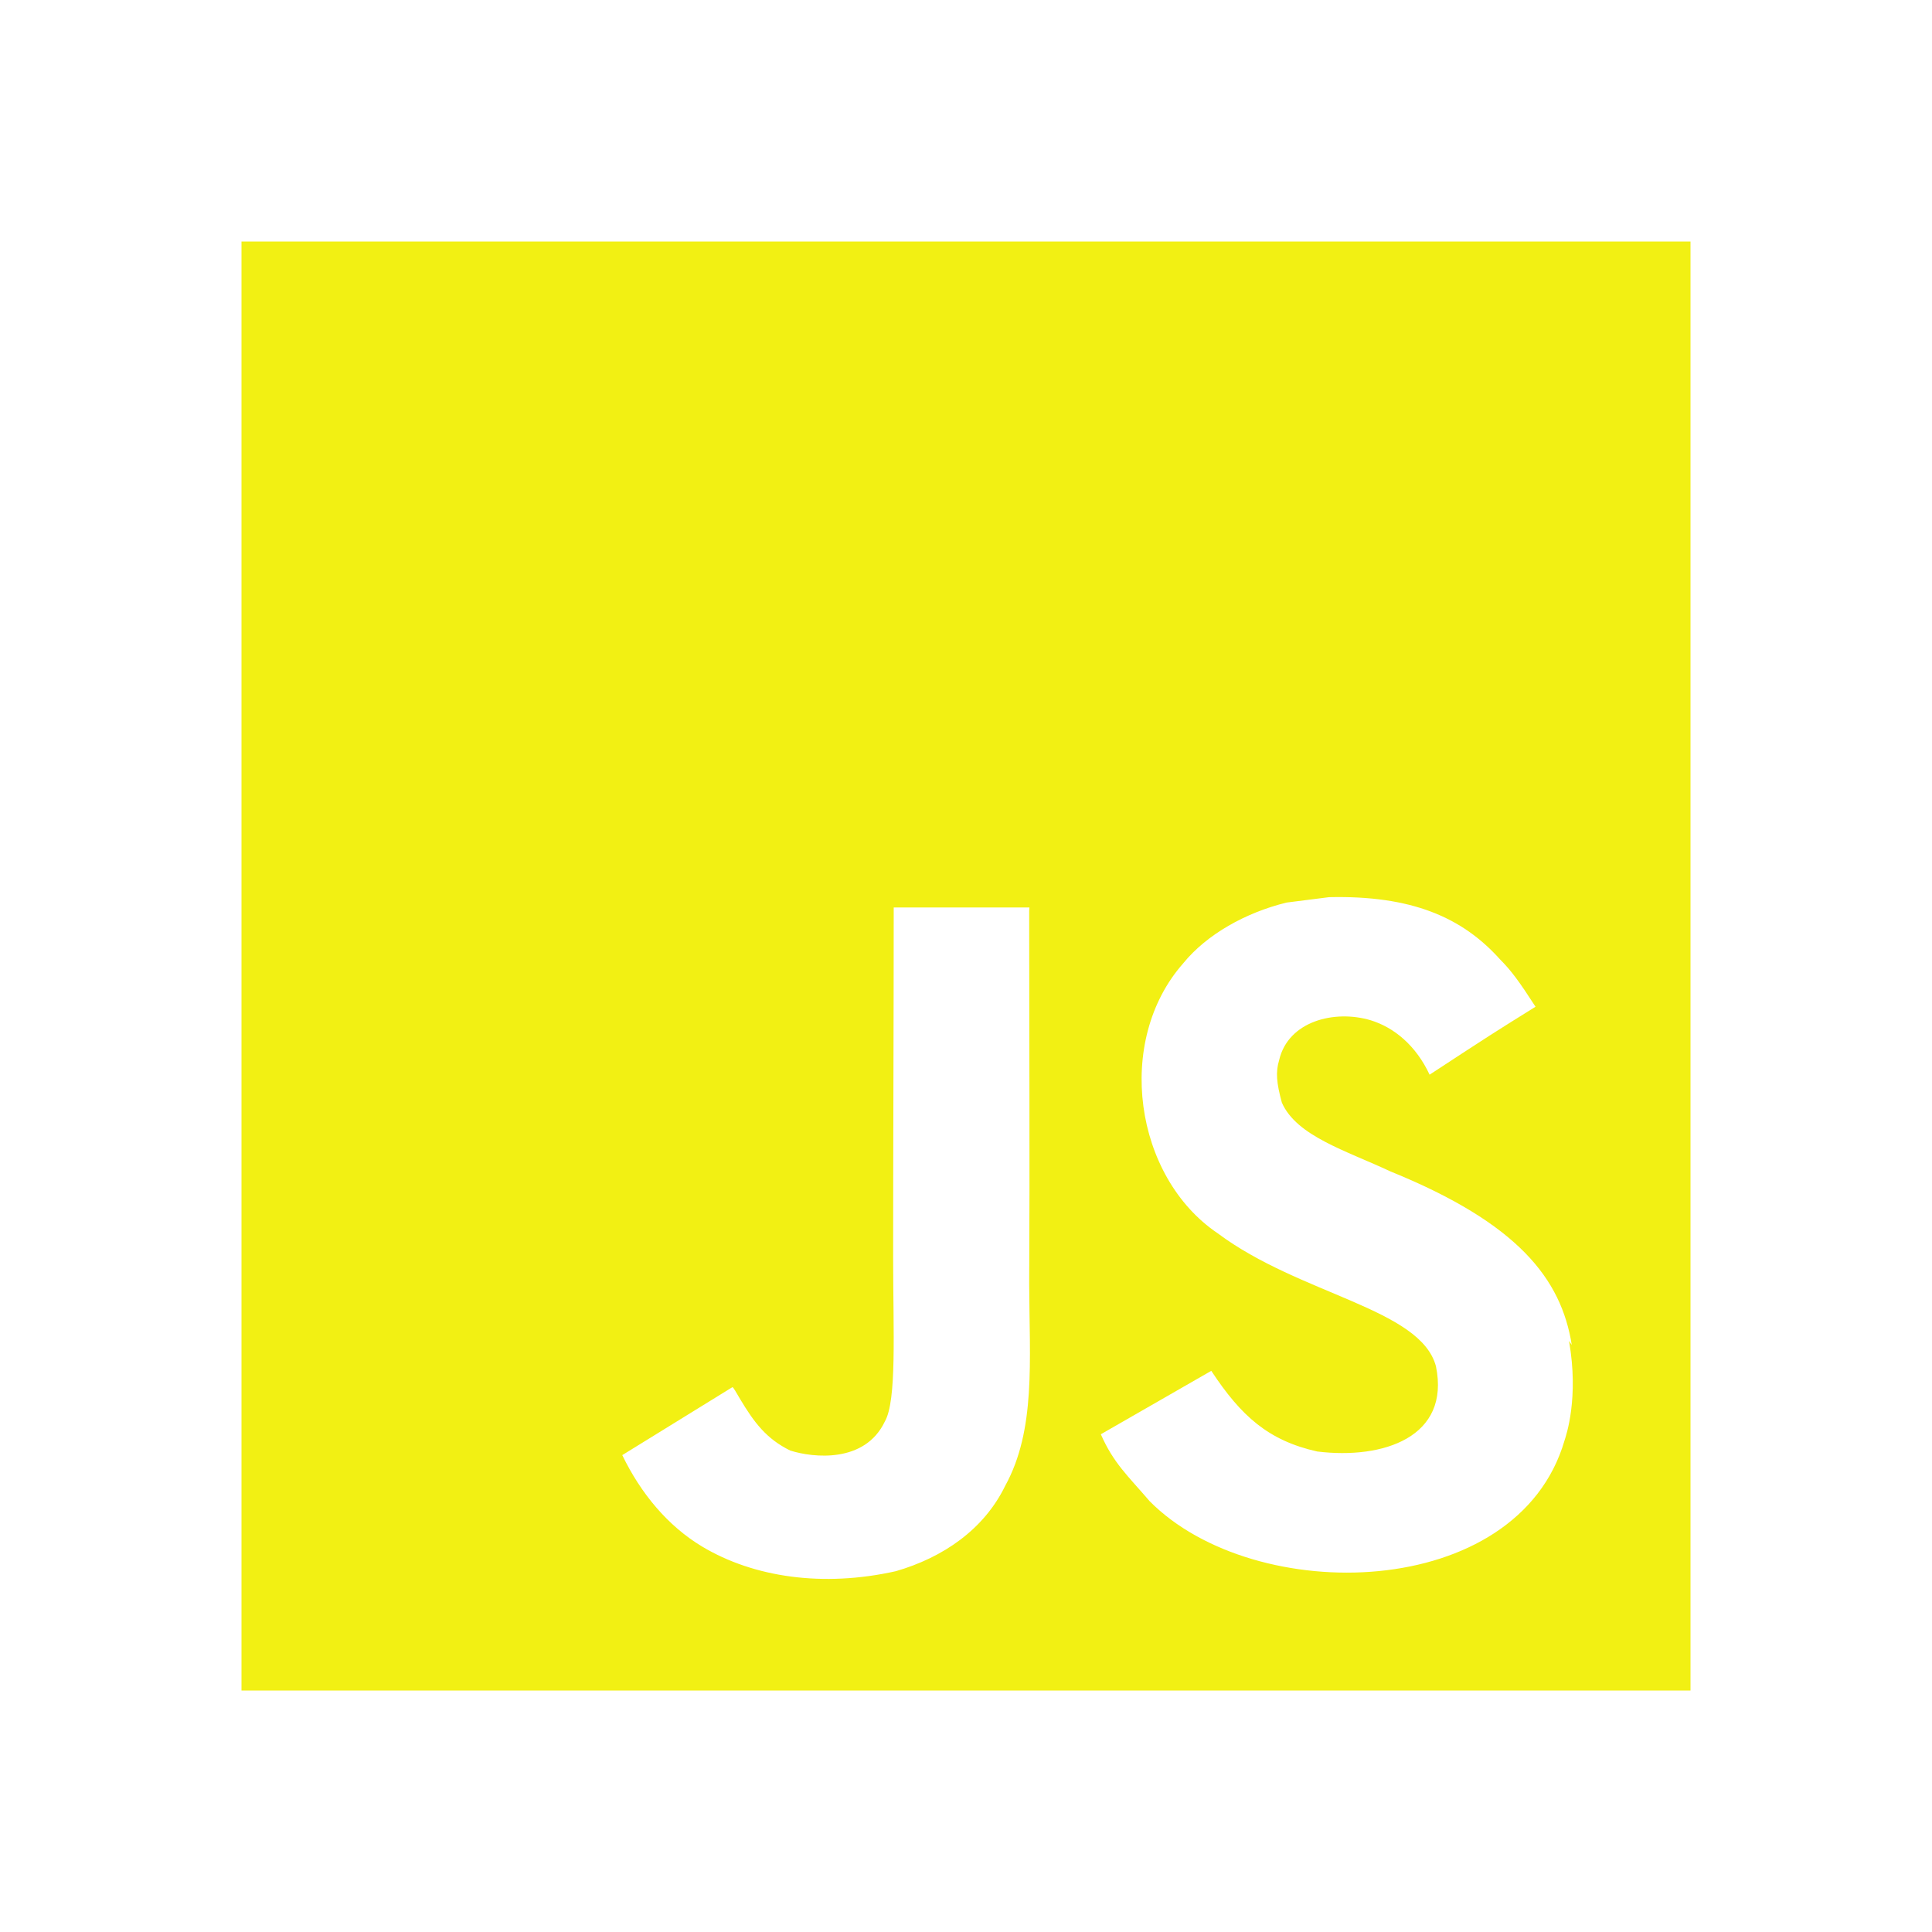
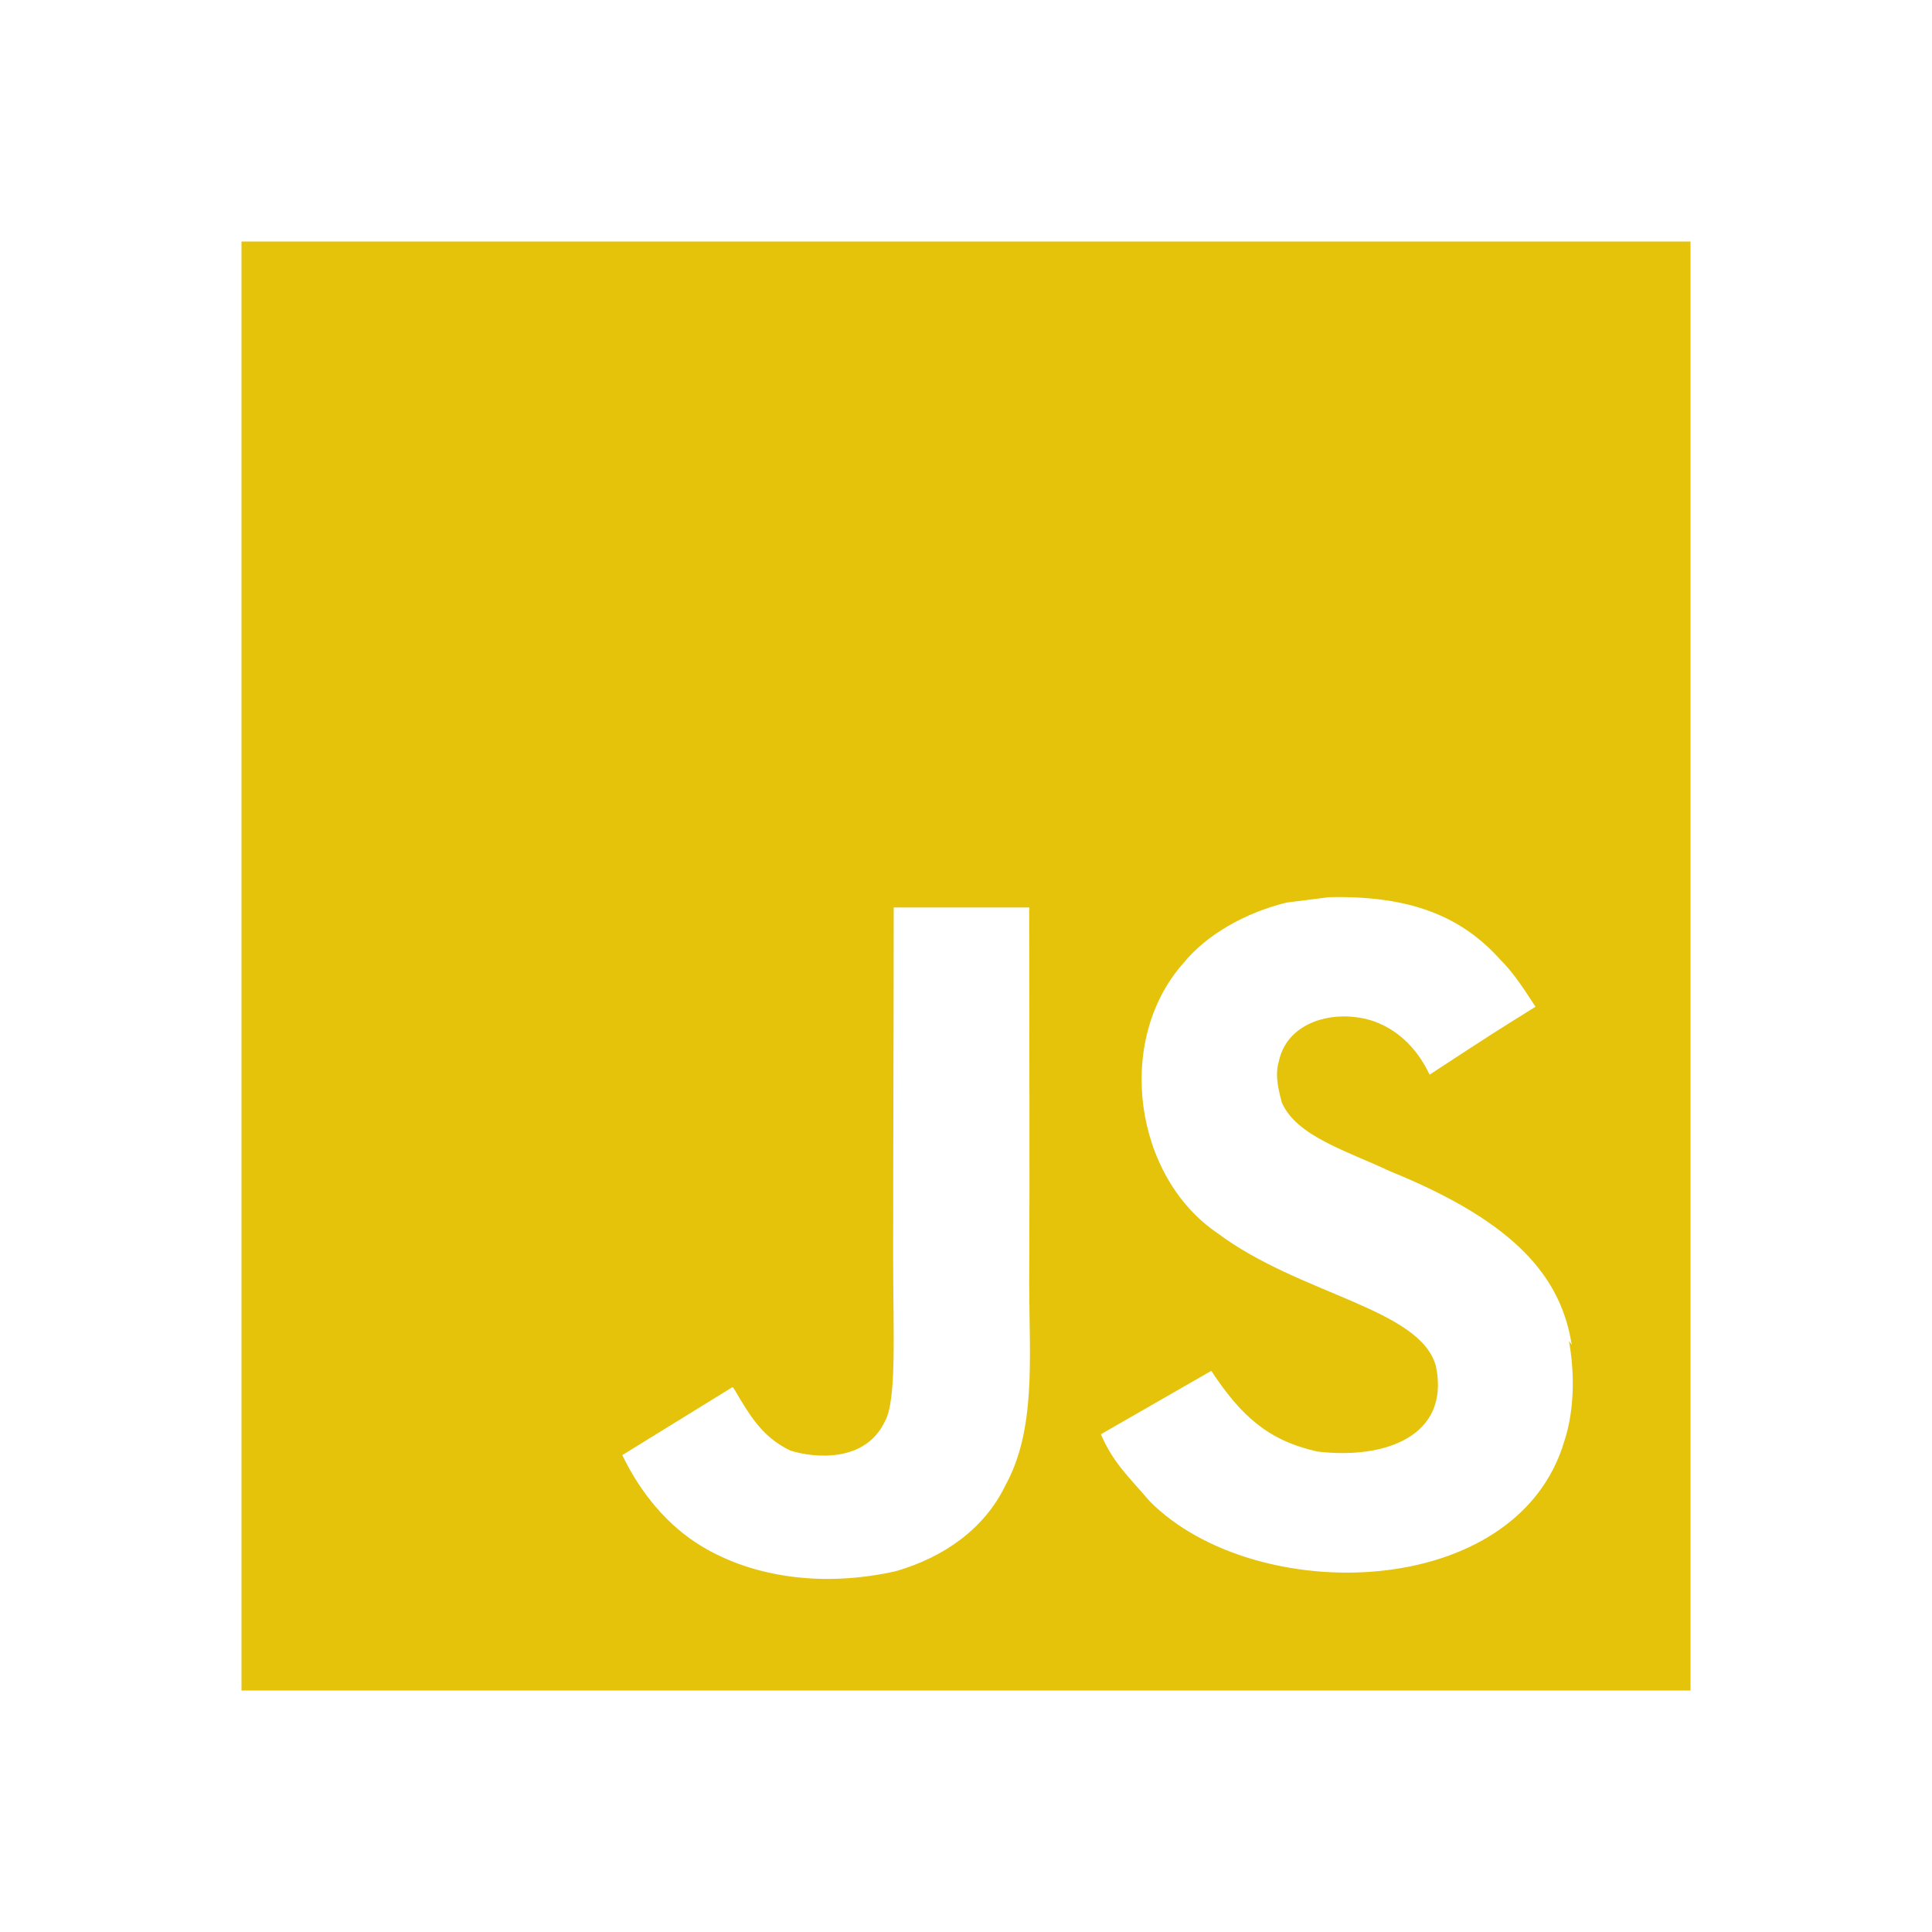
- <svg xmlns="http://www.w3.org/2000/svg" viewBox="0 0 24 24" fill="#F2F013" width="24" height="24">
+ <svg xmlns="http://www.w3.org/2000/svg" viewBox="0 0 24 24" fill="#e4c30a" width="24" height="24">
  <path d="M3 3h18v18H3V3zm16.525 13.707c-.131-.821-.666-1.511-2.252-2.155-.552-.259-1.165-.438-1.349-.854-.068-.248-.078-.382-.034-.529.113-.484.687-.629 1.137-.495.293.09.563.315.732.676.775-.507.775-.507 1.316-.844-.203-.314-.304-.451-.439-.586-.473-.528-1.103-.798-2.126-.775l-.528.067c-.507.124-.991.395-1.283.754-.855.968-.608 2.655.427 3.354 1.023.765 2.521.933 2.712 1.653.18.878-.652 1.159-1.475 1.058-.607-.136-.945-.439-1.316-1.002l-1.372.788c.157.359.337.517.607.832 1.305 1.316 4.568 1.249 5.153-.754.021-.067.18-.528.056-1.237l.034.049zm-6.737-5.434h-1.686c0 1.453-.007 2.898-.007 4.354 0 .924.047 1.772-.104 2.033-.247.517-.886.451-1.175.359-.297-.146-.448-.349-.623-.641-.047-.078-.082-.146-.095-.146l-1.368.844c.229.473.563.879.994 1.137.641.383 1.502.507 2.404.305.588-.17 1.095-.519 1.358-1.059.384-.697.302-1.553.299-2.509.008-1.541 0-3.083 0-4.635l.003-.042z" />
</svg>
